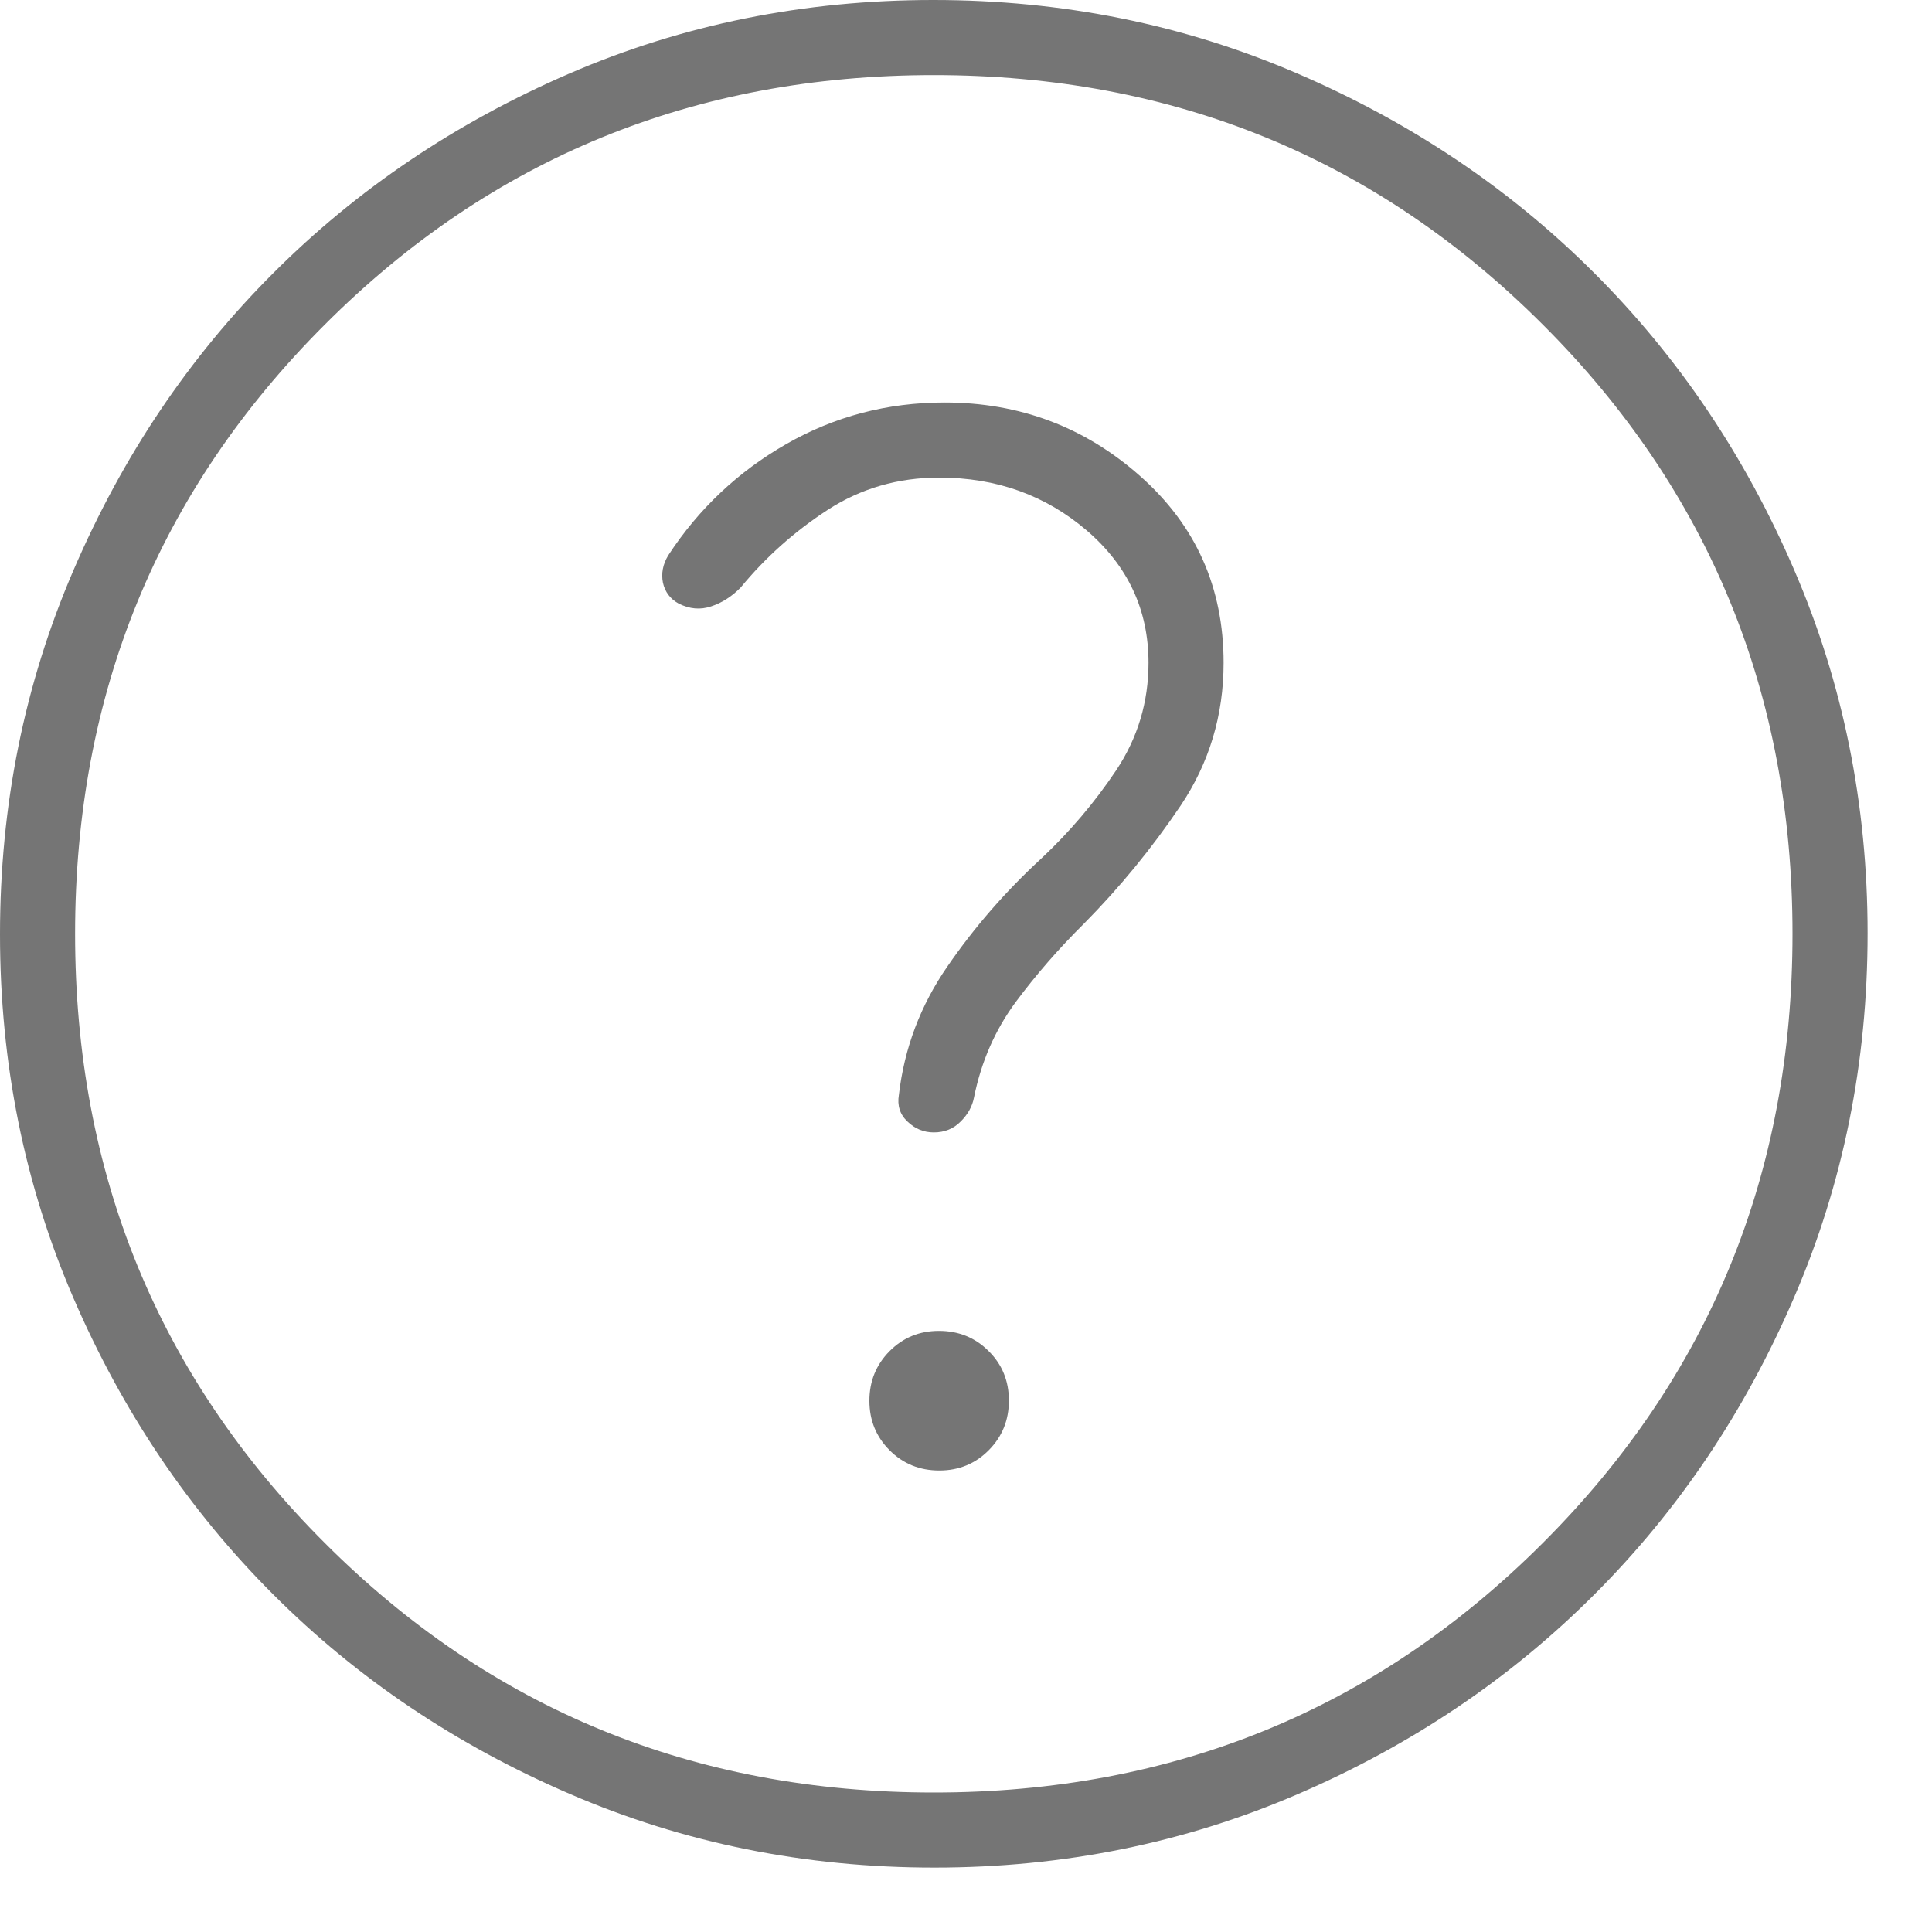
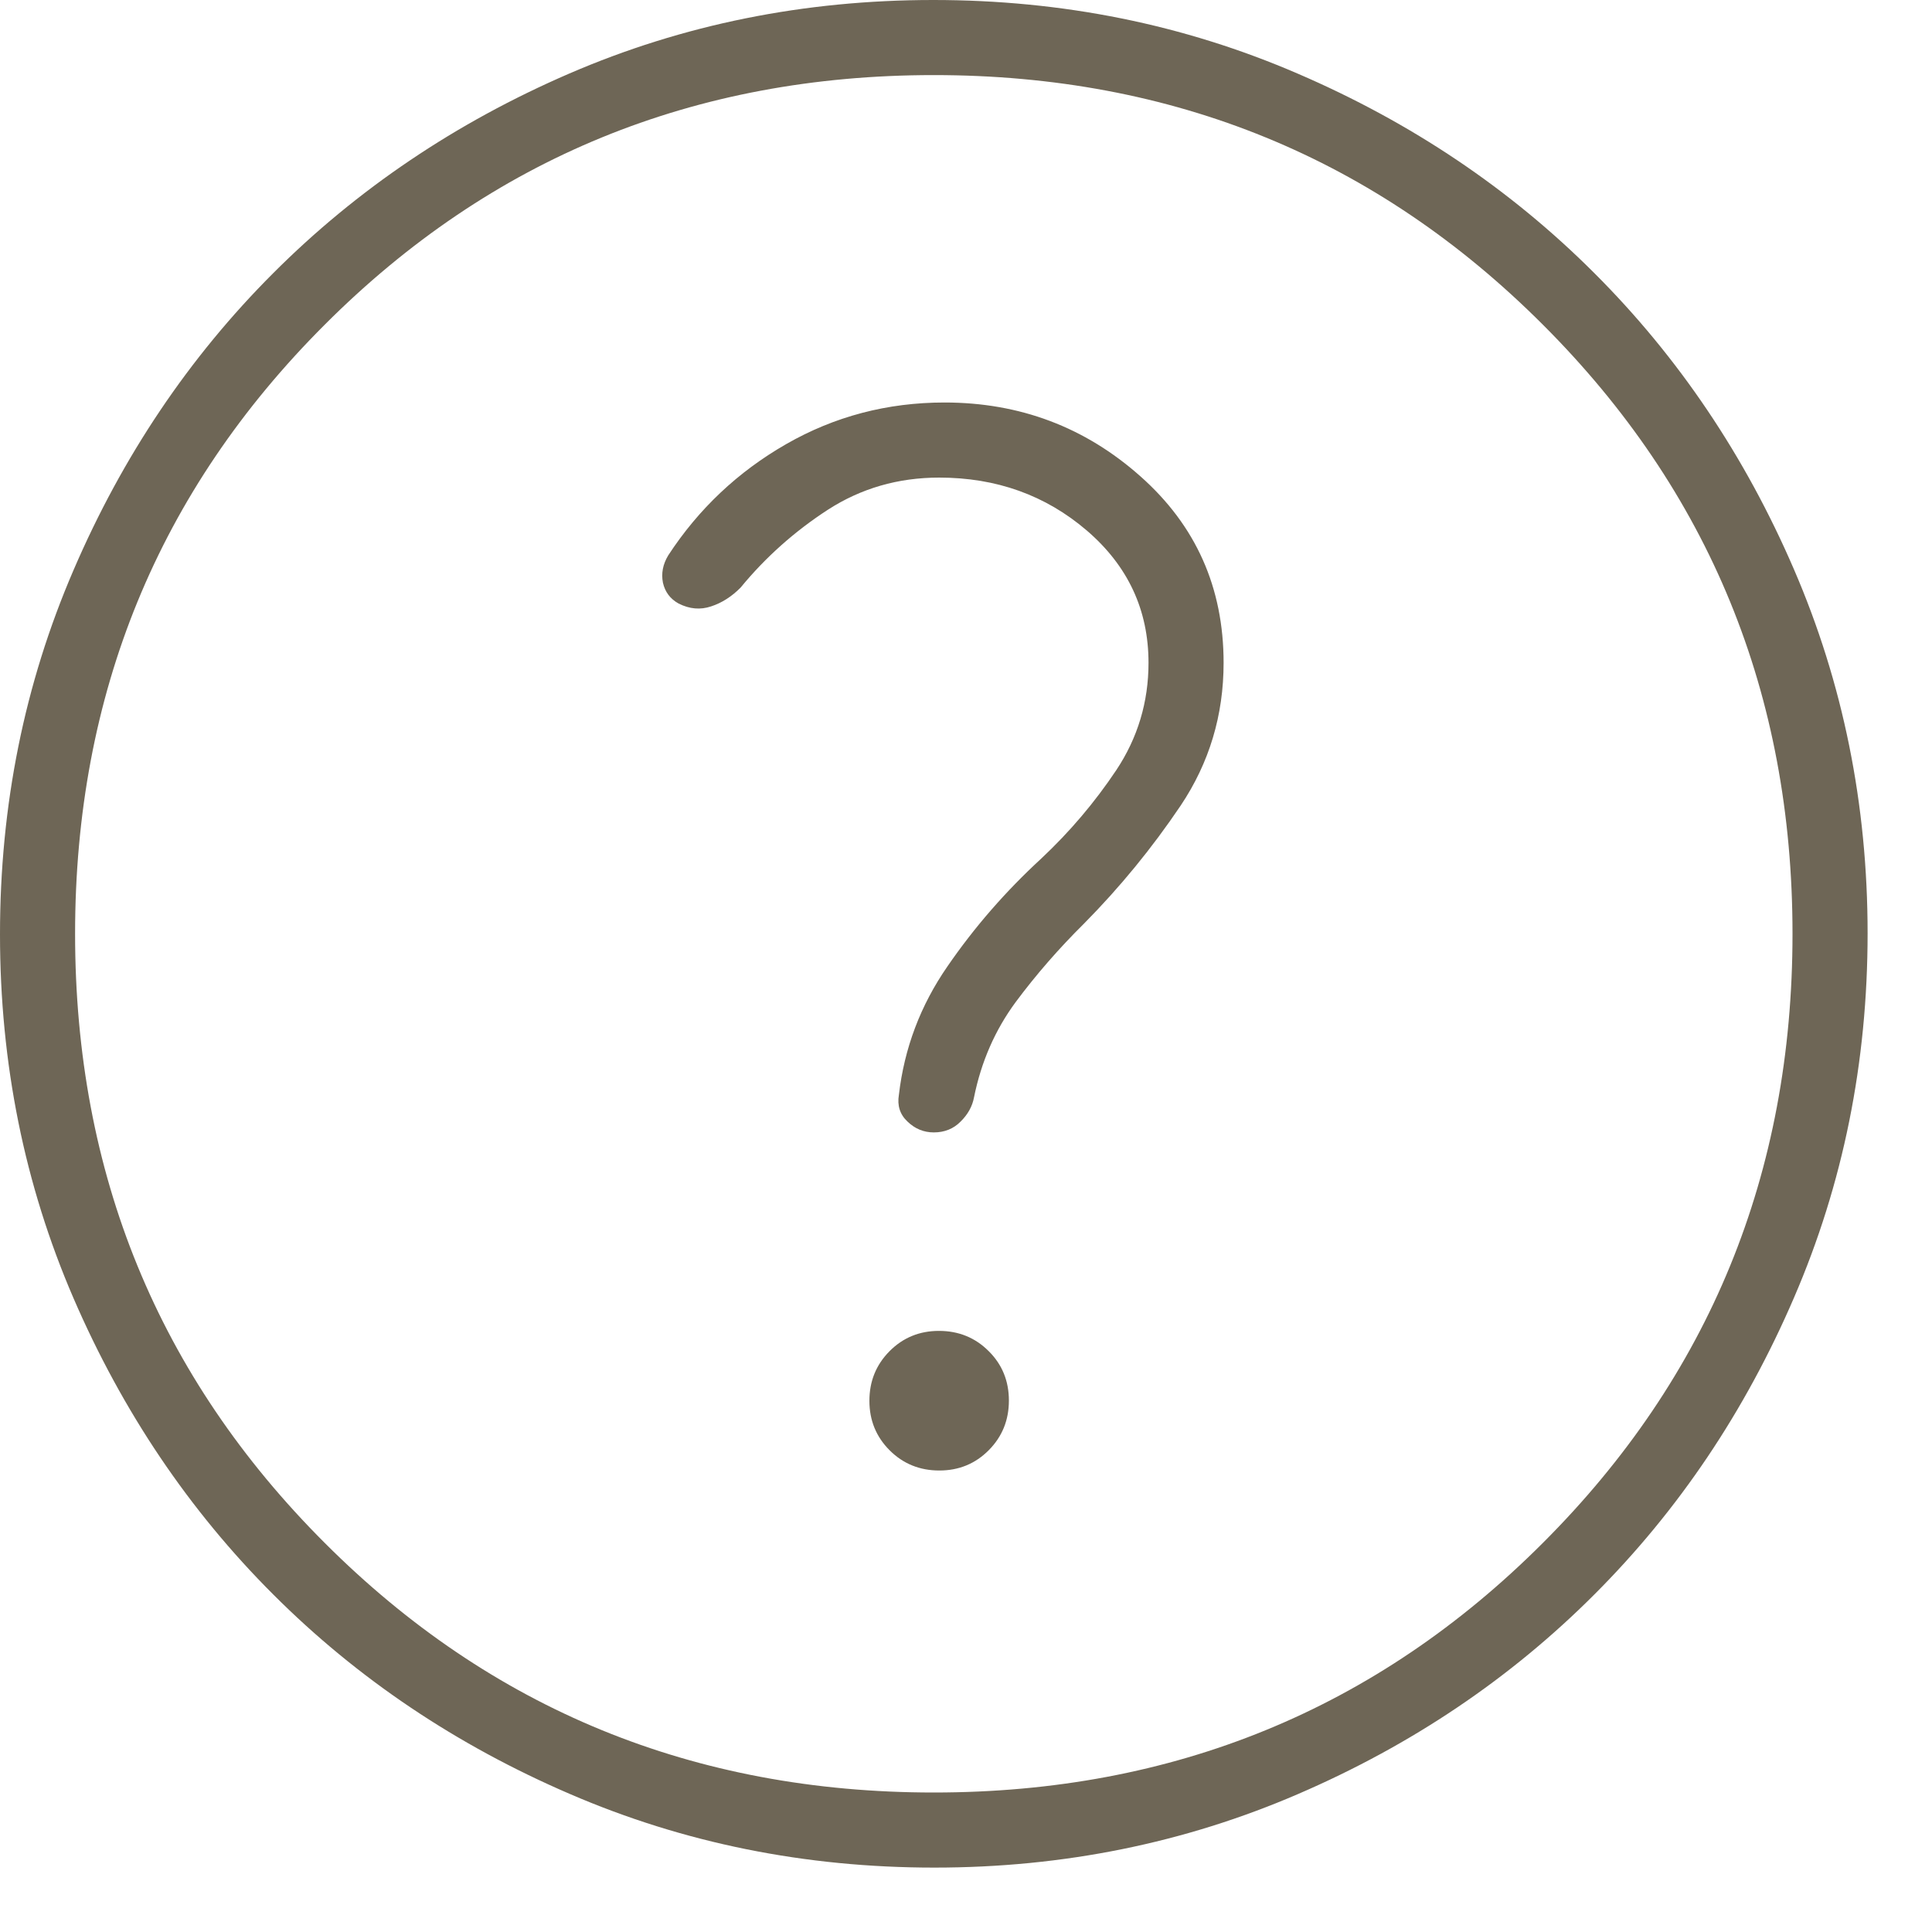
<svg xmlns="http://www.w3.org/2000/svg" width="15" height="15" viewBox="0 0 15 15" fill="none">
-   <path d="M7.293 11.417C7.445 11.417 7.573 11.364 7.677 11.259C7.781 11.154 7.833 11.026 7.833 10.874C7.833 10.722 7.781 10.594 7.676 10.49C7.571 10.385 7.442 10.333 7.29 10.333C7.138 10.333 7.01 10.386 6.906 10.491C6.802 10.596 6.75 10.724 6.75 10.876C6.75 11.028 6.803 11.156 6.907 11.26C7.012 11.365 7.141 11.417 7.293 11.417ZM7.254 14.5C6.251 14.5 5.309 14.31 4.426 13.929C3.543 13.549 2.775 13.033 2.122 12.38C1.469 11.728 0.952 10.961 0.571 10.08C0.19 9.198 0 8.256 0 7.254C0 6.251 0.19 5.309 0.571 4.426C0.951 3.543 1.467 2.775 2.12 2.122C2.772 1.469 3.539 0.952 4.42 0.571C5.302 0.19 6.244 0 7.246 0C8.249 0 9.191 0.19 10.074 0.571C10.957 0.951 11.725 1.467 12.378 2.12C13.031 2.772 13.548 3.539 13.928 4.42C14.309 5.302 14.5 6.244 14.5 7.246C14.5 8.249 14.31 9.191 13.929 10.074C13.549 10.957 13.033 11.725 12.38 12.378C11.728 13.031 10.961 13.548 10.08 13.928C9.198 14.309 8.256 14.5 7.254 14.5ZM7.25 13.917C9.111 13.917 10.688 13.271 11.979 11.979C13.271 10.688 13.917 9.111 13.917 7.25C13.917 5.389 13.271 3.812 11.979 2.521C10.688 1.229 9.111 0.583 7.25 0.583C5.389 0.583 3.812 1.229 2.521 2.521C1.229 3.812 0.583 5.389 0.583 7.25C0.583 9.111 1.229 10.688 2.521 11.979C3.812 13.271 5.389 13.917 7.25 13.917ZM7.292 3.708C7.736 3.708 8.118 3.845 8.438 4.119C8.757 4.393 8.917 4.735 8.917 5.146C8.917 5.451 8.833 5.729 8.667 5.979C8.5 6.229 8.306 6.458 8.083 6.667C7.808 6.92 7.565 7.199 7.356 7.503C7.146 7.806 7.021 8.139 6.979 8.5C6.965 8.583 6.987 8.653 7.046 8.708C7.104 8.764 7.172 8.792 7.25 8.792C7.333 8.792 7.403 8.764 7.458 8.708C7.514 8.653 7.549 8.59 7.562 8.521C7.618 8.243 7.726 7.997 7.885 7.781C8.045 7.566 8.222 7.363 8.416 7.171C8.694 6.89 8.944 6.585 9.167 6.254C9.389 5.922 9.5 5.553 9.5 5.146C9.5 4.562 9.285 4.08 8.854 3.698C8.424 3.316 7.917 3.125 7.333 3.125C6.889 3.125 6.479 3.233 6.104 3.448C5.729 3.663 5.424 3.951 5.188 4.312C5.146 4.382 5.133 4.452 5.147 4.524C5.163 4.595 5.203 4.65 5.269 4.686C5.354 4.729 5.438 4.736 5.521 4.708C5.604 4.681 5.681 4.632 5.75 4.562C5.944 4.326 6.17 4.125 6.427 3.958C6.684 3.792 6.972 3.708 7.292 3.708Z" fill="#757575" />
+   <path d="M7.293 11.417C7.445 11.417 7.573 11.364 7.677 11.259C7.781 11.154 7.833 11.026 7.833 10.874C7.833 10.722 7.781 10.594 7.676 10.49C7.571 10.385 7.442 10.333 7.29 10.333C7.138 10.333 7.01 10.386 6.906 10.491C6.802 10.596 6.75 10.724 6.75 10.876C6.75 11.028 6.803 11.156 6.907 11.26C7.012 11.365 7.141 11.417 7.293 11.417ZM7.254 14.5C6.251 14.5 5.309 14.31 4.426 13.929C3.543 13.549 2.775 13.033 2.122 12.38C1.469 11.728 0.952 10.961 0.571 10.08C0.19 9.198 0 8.256 0 7.254C0 6.251 0.19 5.309 0.571 4.426C0.951 3.543 1.467 2.775 2.12 2.122C2.772 1.469 3.539 0.952 4.42 0.571C5.302 0.19 6.244 0 7.246 0C8.249 0 9.191 0.19 10.074 0.571C10.957 0.951 11.725 1.467 12.378 2.12C13.031 2.772 13.548 3.539 13.928 4.42C14.309 5.302 14.5 6.244 14.5 7.246C14.5 8.249 14.31 9.191 13.929 10.074C13.549 10.957 13.033 11.725 12.38 12.378C11.728 13.031 10.961 13.548 10.08 13.928C9.198 14.309 8.256 14.5 7.254 14.5ZM7.25 13.917C9.111 13.917 10.688 13.271 11.979 11.979C13.271 10.688 13.917 9.111 13.917 7.25C13.917 5.389 13.271 3.812 11.979 2.521C10.688 1.229 9.111 0.583 7.25 0.583C5.389 0.583 3.812 1.229 2.521 2.521C1.229 3.812 0.583 5.389 0.583 7.25C0.583 9.111 1.229 10.688 2.521 11.979C3.812 13.271 5.389 13.917 7.25 13.917ZM7.292 3.708C7.736 3.708 8.118 3.845 8.438 4.119C8.757 4.393 8.917 4.735 8.917 5.146C8.917 5.451 8.833 5.729 8.667 5.979C8.5 6.229 8.306 6.458 8.083 6.667C7.808 6.92 7.565 7.199 7.356 7.503C7.146 7.806 7.021 8.139 6.979 8.5C6.965 8.583 6.987 8.653 7.046 8.708C7.104 8.764 7.172 8.792 7.25 8.792C7.333 8.792 7.403 8.764 7.458 8.708C7.514 8.653 7.549 8.59 7.562 8.521C7.618 8.243 7.726 7.997 7.885 7.781C8.045 7.566 8.222 7.363 8.416 7.171C8.694 6.89 8.944 6.585 9.167 6.254C9.389 5.922 9.5 5.553 9.5 5.146C9.5 4.562 9.285 4.08 8.854 3.698C8.424 3.316 7.917 3.125 7.333 3.125C6.889 3.125 6.479 3.233 6.104 3.448C5.729 3.663 5.424 3.951 5.188 4.312C5.146 4.382 5.133 4.452 5.147 4.524C5.163 4.595 5.203 4.65 5.269 4.686C5.354 4.729 5.438 4.736 5.521 4.708C5.604 4.681 5.681 4.632 5.75 4.562C5.944 4.326 6.17 4.125 6.427 3.958C6.684 3.792 6.972 3.708 7.292 3.708Z" fill="#6e6656" />
</svg>
